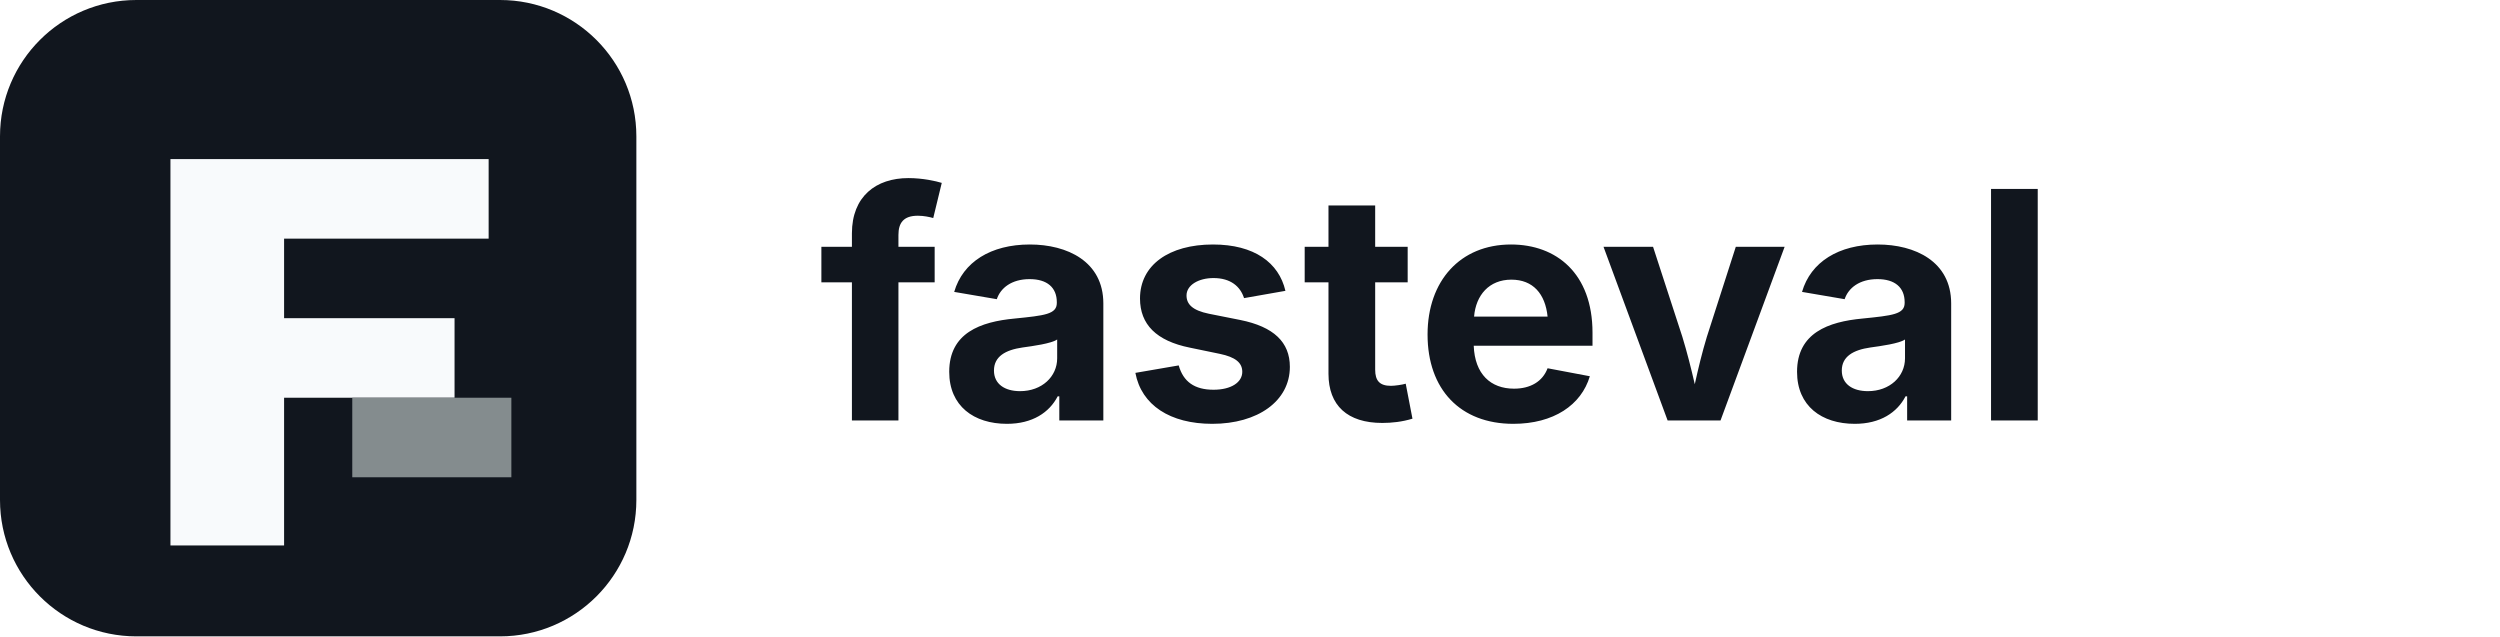
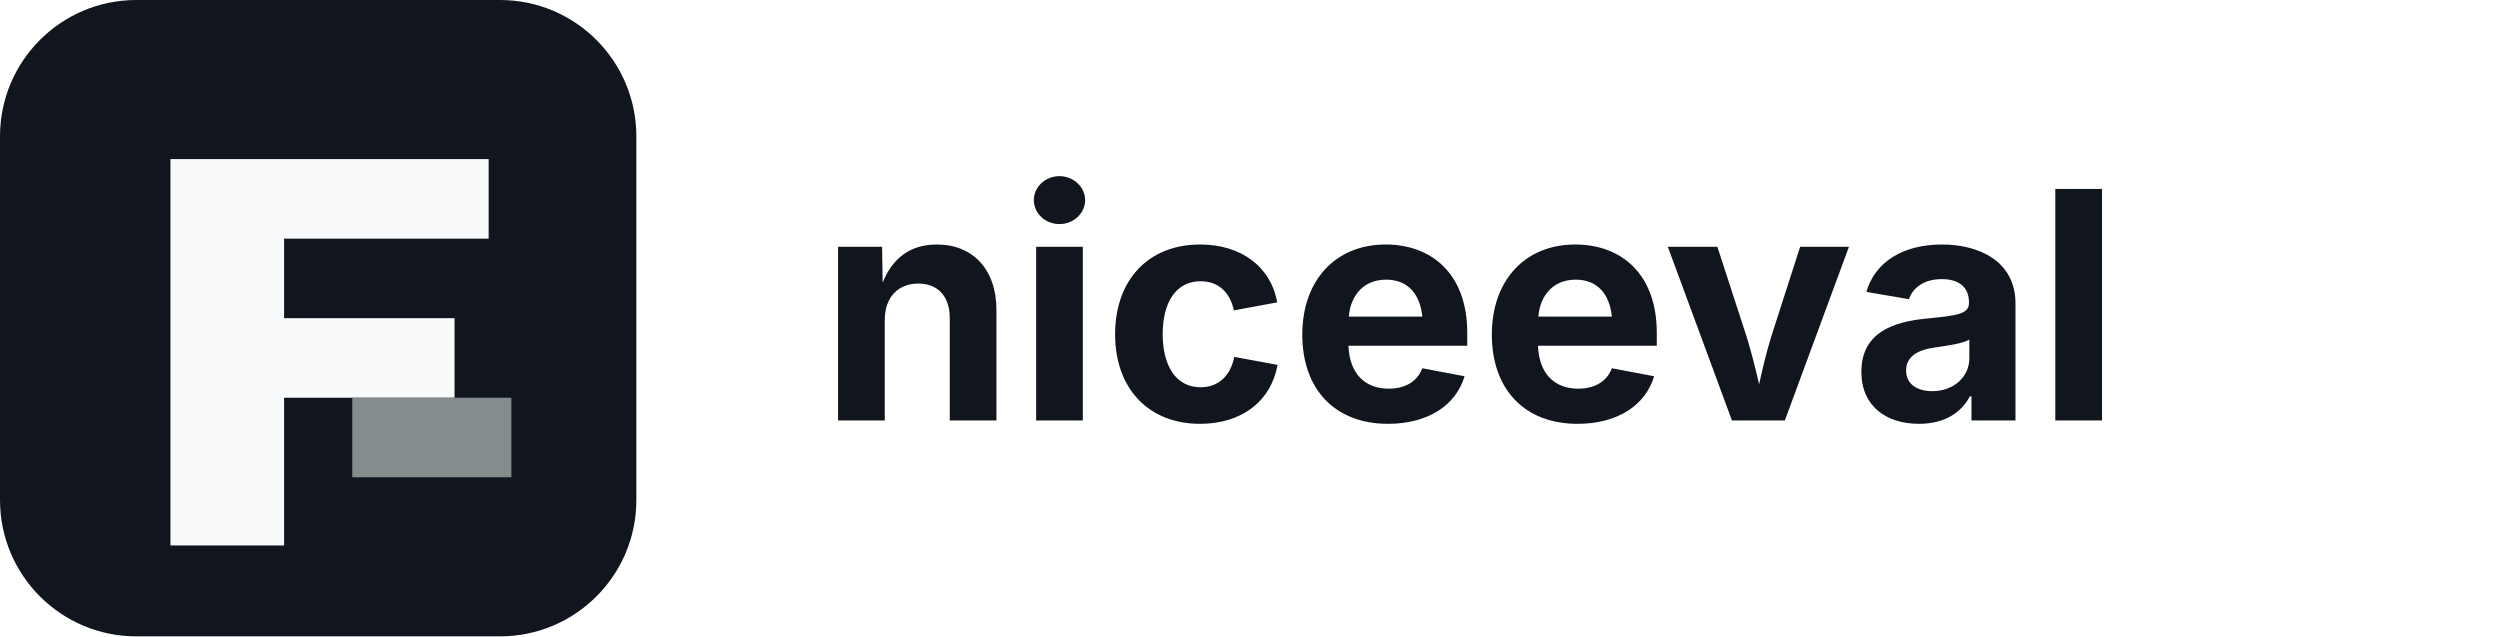
- <svg xmlns="http://www.w3.org/2000/svg" viewBox="0 0 220 56" role="img" aria-label="fasteval">
+ <svg xmlns="http://www.w3.org/2000/svg" viewBox="0 0 220 56" role="img" aria-label="niceeval">
  <rect width="56" height="56" rx="12" fill="#11161e" />
  <path d="M15 14h28v7H25v7h15v7H25v13H15z" fill="#f8fafc" />
  <path d="M31 35h14v7H31z" fill="#848c8e" />
-   <text x="72" y="37" fill="#11161e" font-family="Inter, Arial, sans-serif" font-size="28" font-weight="700">fasteval</text>
+   <text x="72" y="37" fill="#11161e" font-family="Inter, Arial, sans-serif" font-size="28" font-weight="700">niceeval</text>
</svg>
